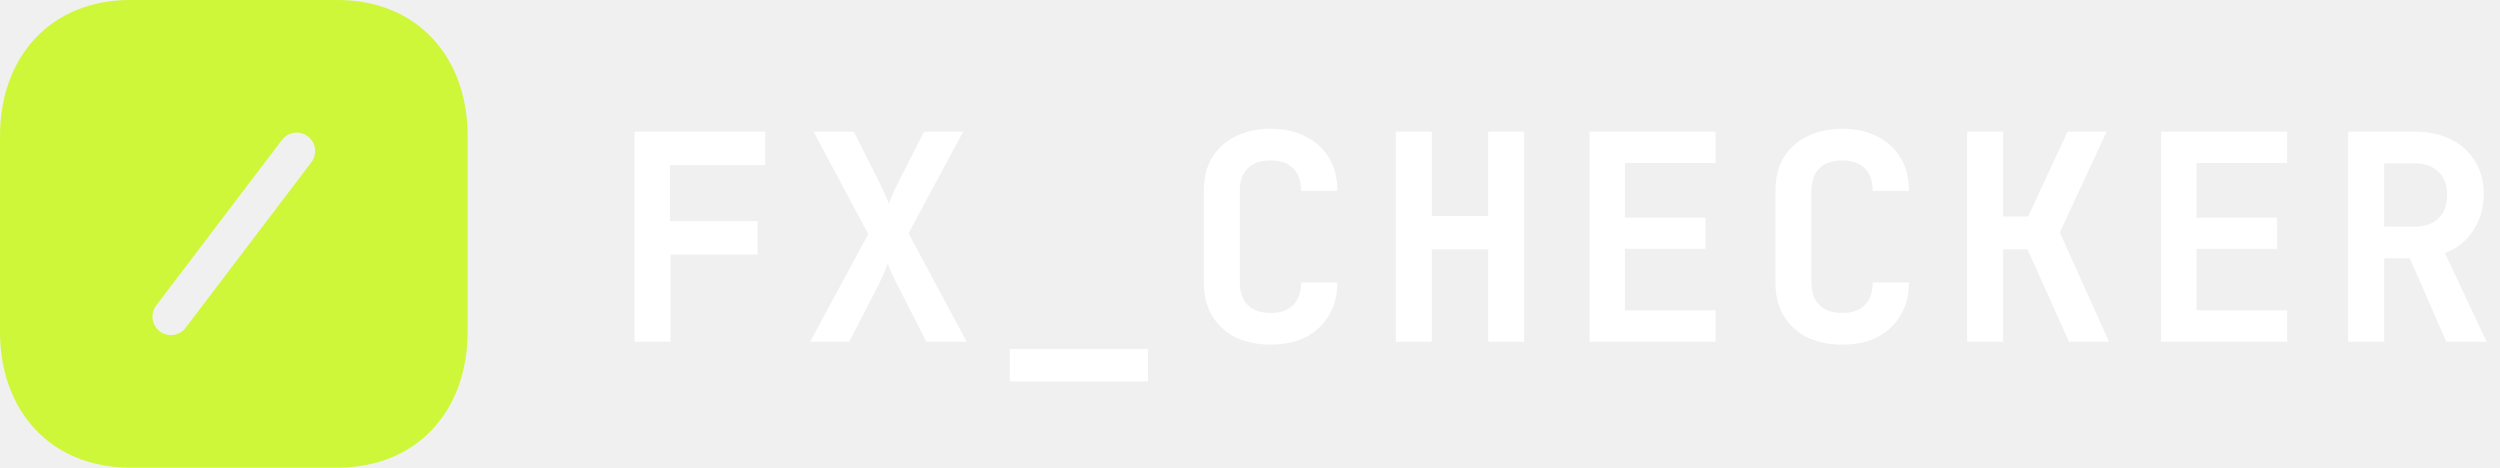
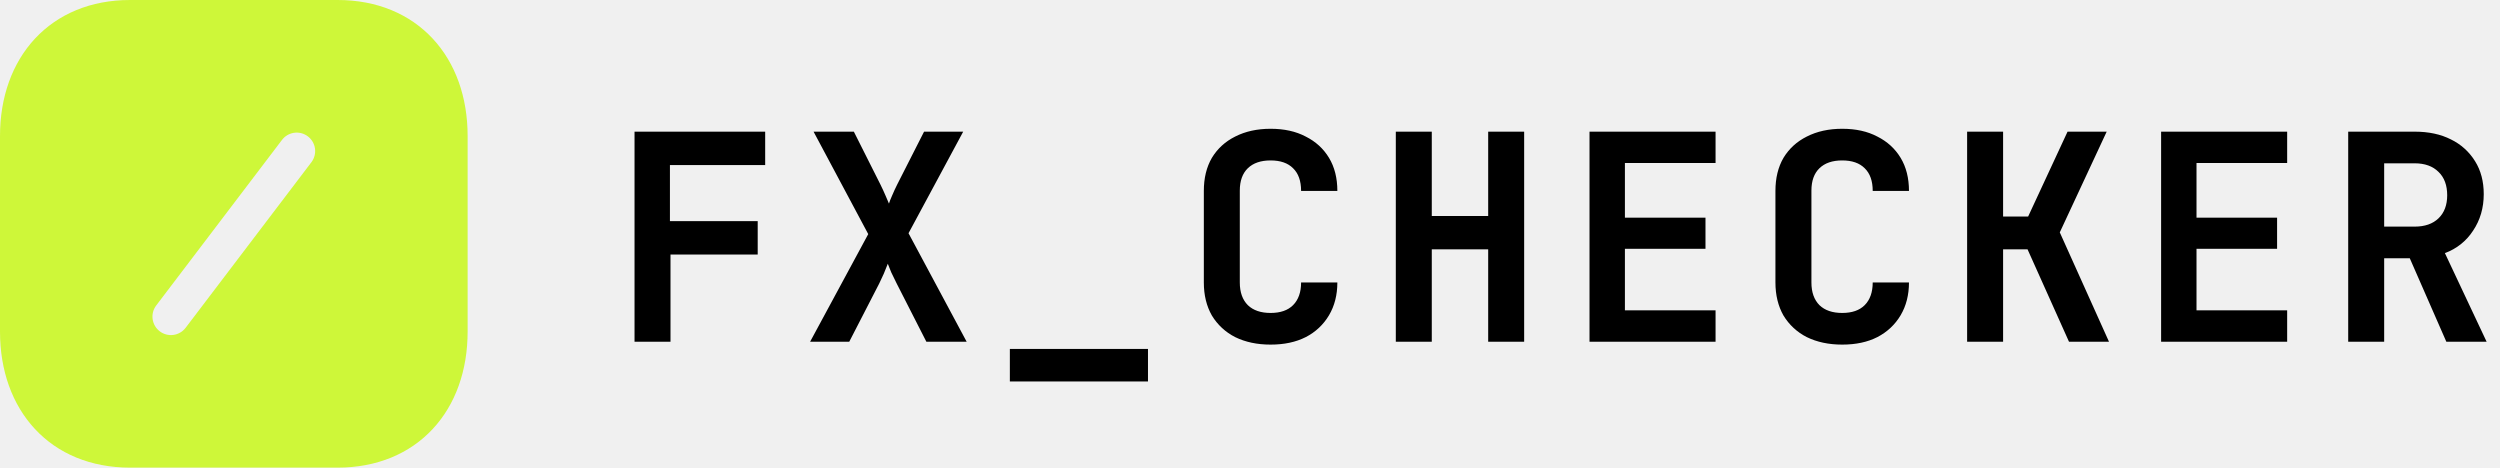
- <svg xmlns="http://www.w3.org/2000/svg" width="139" height="26" fill="none" viewBox="0 0 139 26">
+ <svg xmlns="http://www.w3.org/2000/svg" width="139" height="26" viewBox="0 0 139 26">
  <path fill="#cef739" fill-rule="evenodd" d="M1.947 2.145C3.223.777 5.047 0 7.228 0H18.77c2.186 0 4.012.776 5.287 2.146C25.327 3.51 26 5.406 26 7.562v10.876c0 2.156-.673 4.052-1.943 5.416C22.78 25.224 20.956 26 18.769 26H7.23c-2.187 0-4.012-.776-5.286-2.146C.673 22.49 0 20.594 0 18.438V7.562C0 5.405.676 3.51 1.947 2.145M17.314 9.02a1.026 1.026 0 1 0-1.635-1.241l-6.993 9.204a1.026 1.026 0 0 0 1.635 1.242z" clip-rule="evenodd" />
-   <path fill="#fff" d="M35.28 19V7.32h7.264v1.856h-5.296v3.12h4.88v1.856H37.28V19zm9.762 0 3.232-5.984-3.04-5.696h2.24l1.472 2.928q.159.32.288.624.128.288.192.448.047-.16.176-.448.127-.304.288-.624l1.488-2.928h2.176l-3.04 5.648L53.746 19h-2.24l-1.648-3.232a32 32 0 0 1-.304-.624q-.129-.304-.192-.48a11 11 0 0 1-.48 1.104L47.218 19zm11.106 2.208V19.4h7.68v1.808zm14.497-2.048q-1.119 0-1.968-.416a3.2 3.2 0 0 1-1.296-1.2q-.448-.784-.448-1.84v-5.088q0-1.072.448-1.84.465-.768 1.296-1.184.849-.432 1.968-.432 1.136 0 1.952.432.832.416 1.296 1.184t.464 1.84h-2.016q0-.832-.448-1.264-.432-.432-1.248-.432t-1.264.432-.448 1.248v5.104q0 .816.448 1.264.448.432 1.264.432t1.248-.432q.448-.448.448-1.264h2.016q0 1.04-.464 1.824a3.17 3.17 0 0 1-1.296 1.216q-.816.416-1.952.416m6.962-.16V7.32h2v4.688h3.136V7.32h2V19h-2v-5.136h-3.136V19zm10.77 0V7.32h7.008v1.744h-5.04v3.04h4.48v1.728h-4.48v3.424h5.04V19zm14.05.16q-1.12 0-1.968-.416a3.2 3.2 0 0 1-1.297-1.2q-.447-.784-.448-1.84v-5.088q0-1.072.448-1.84.465-.768 1.297-1.184.847-.432 1.968-.432 1.136 0 1.952.432.831.416 1.296 1.184.464.768.464 1.84h-2.016q0-.832-.448-1.264-.432-.432-1.248-.432t-1.264.432-.448 1.248v5.104q0 .816.448 1.264.448.432 1.264.432t1.248-.432q.447-.448.448-1.264h2.016q0 1.04-.464 1.824-.465.784-1.296 1.216-.816.416-1.952.416m6.945-.16V7.32h2v4.72h1.392l2.192-4.72h2.176l-2.608 5.6L117.26 19h-2.224l-2.304-5.136h-1.36V19zm10.786 0V7.32h7.008v1.744h-5.04v3.04h4.48v1.728h-4.48v3.424h5.04V19zm10.402 0V7.32h3.696q1.167 0 2.016.432a3.23 3.23 0 0 1 1.344 1.216q.48.768.48 1.824 0 1.152-.592 2.032a3.13 3.13 0 0 1-1.568 1.248l2.32 4.928h-2.24l-2.032-4.64h-1.424V19zm2-6.4h1.696q.848 0 1.328-.464.48-.465.48-1.28 0-.833-.48-1.296-.48-.48-1.328-.48h-1.696z" />
+   <path fill="currentColor" d="M35.28 19V7.32h7.264v1.856h-5.296v3.12h4.88v1.856H37.28V19zm9.762 0 3.232-5.984-3.04-5.696h2.24l1.472 2.928q.159.32.288.624.128.288.192.448.047-.16.176-.448.127-.304.288-.624l1.488-2.928h2.176l-3.04 5.648L53.746 19h-2.24l-1.648-3.232a32 32 0 0 1-.304-.624q-.129-.304-.192-.48a11 11 0 0 1-.48 1.104L47.218 19zm11.106 2.208V19.4h7.68v1.808zm14.497-2.048q-1.119 0-1.968-.416a3.2 3.2 0 0 1-1.296-1.2q-.448-.784-.448-1.84v-5.088q0-1.072.448-1.84.465-.768 1.296-1.184.849-.432 1.968-.432 1.136 0 1.952.432.832.416 1.296 1.184t.464 1.84h-2.016q0-.832-.448-1.264-.432-.432-1.248-.432t-1.264.432-.448 1.248v5.104q0 .816.448 1.264.448.432 1.264.432t1.248-.432q.448-.448.448-1.264h2.016q0 1.04-.464 1.824a3.17 3.17 0 0 1-1.296 1.216q-.816.416-1.952.416m6.962-.16V7.32h2v4.688h3.136V7.32h2V19h-2v-5.136h-3.136V19zm10.77 0V7.32h7.008v1.744h-5.04v3.04h4.48v1.728h-4.48v3.424h5.04V19zm14.05.16q-1.12 0-1.968-.416a3.2 3.2 0 0 1-1.297-1.2q-.447-.784-.448-1.84v-5.088q0-1.072.448-1.84.465-.768 1.297-1.184.847-.432 1.968-.432 1.136 0 1.952.432.831.416 1.296 1.184.464.768.464 1.84h-2.016q0-.832-.448-1.264-.432-.432-1.248-.432t-1.264.432-.448 1.248v5.104q0 .816.448 1.264.448.432 1.264.432t1.248-.432q.447-.448.448-1.264h2.016q0 1.04-.464 1.824-.465.784-1.296 1.216-.816.416-1.952.416m6.945-.16V7.32h2v4.72h1.392l2.192-4.72h2.176l-2.608 5.6L117.26 19h-2.224l-2.304-5.136h-1.36V19zm10.786 0V7.32h7.008v1.744h-5.04v3.04h4.48v1.728h-4.48v3.424h5.04V19zm10.402 0V7.32h3.696q1.167 0 2.016.432a3.23 3.23 0 0 1 1.344 1.216q.48.768.48 1.824 0 1.152-.592 2.032a3.13 3.13 0 0 1-1.568 1.248l2.32 4.928h-2.24l-2.032-4.64h-1.424V19zm2-6.4h1.696q.848 0 1.328-.464.48-.465.48-1.28 0-.833-.48-1.296-.48-.48-1.328-.48h-1.696z" />
</svg>
